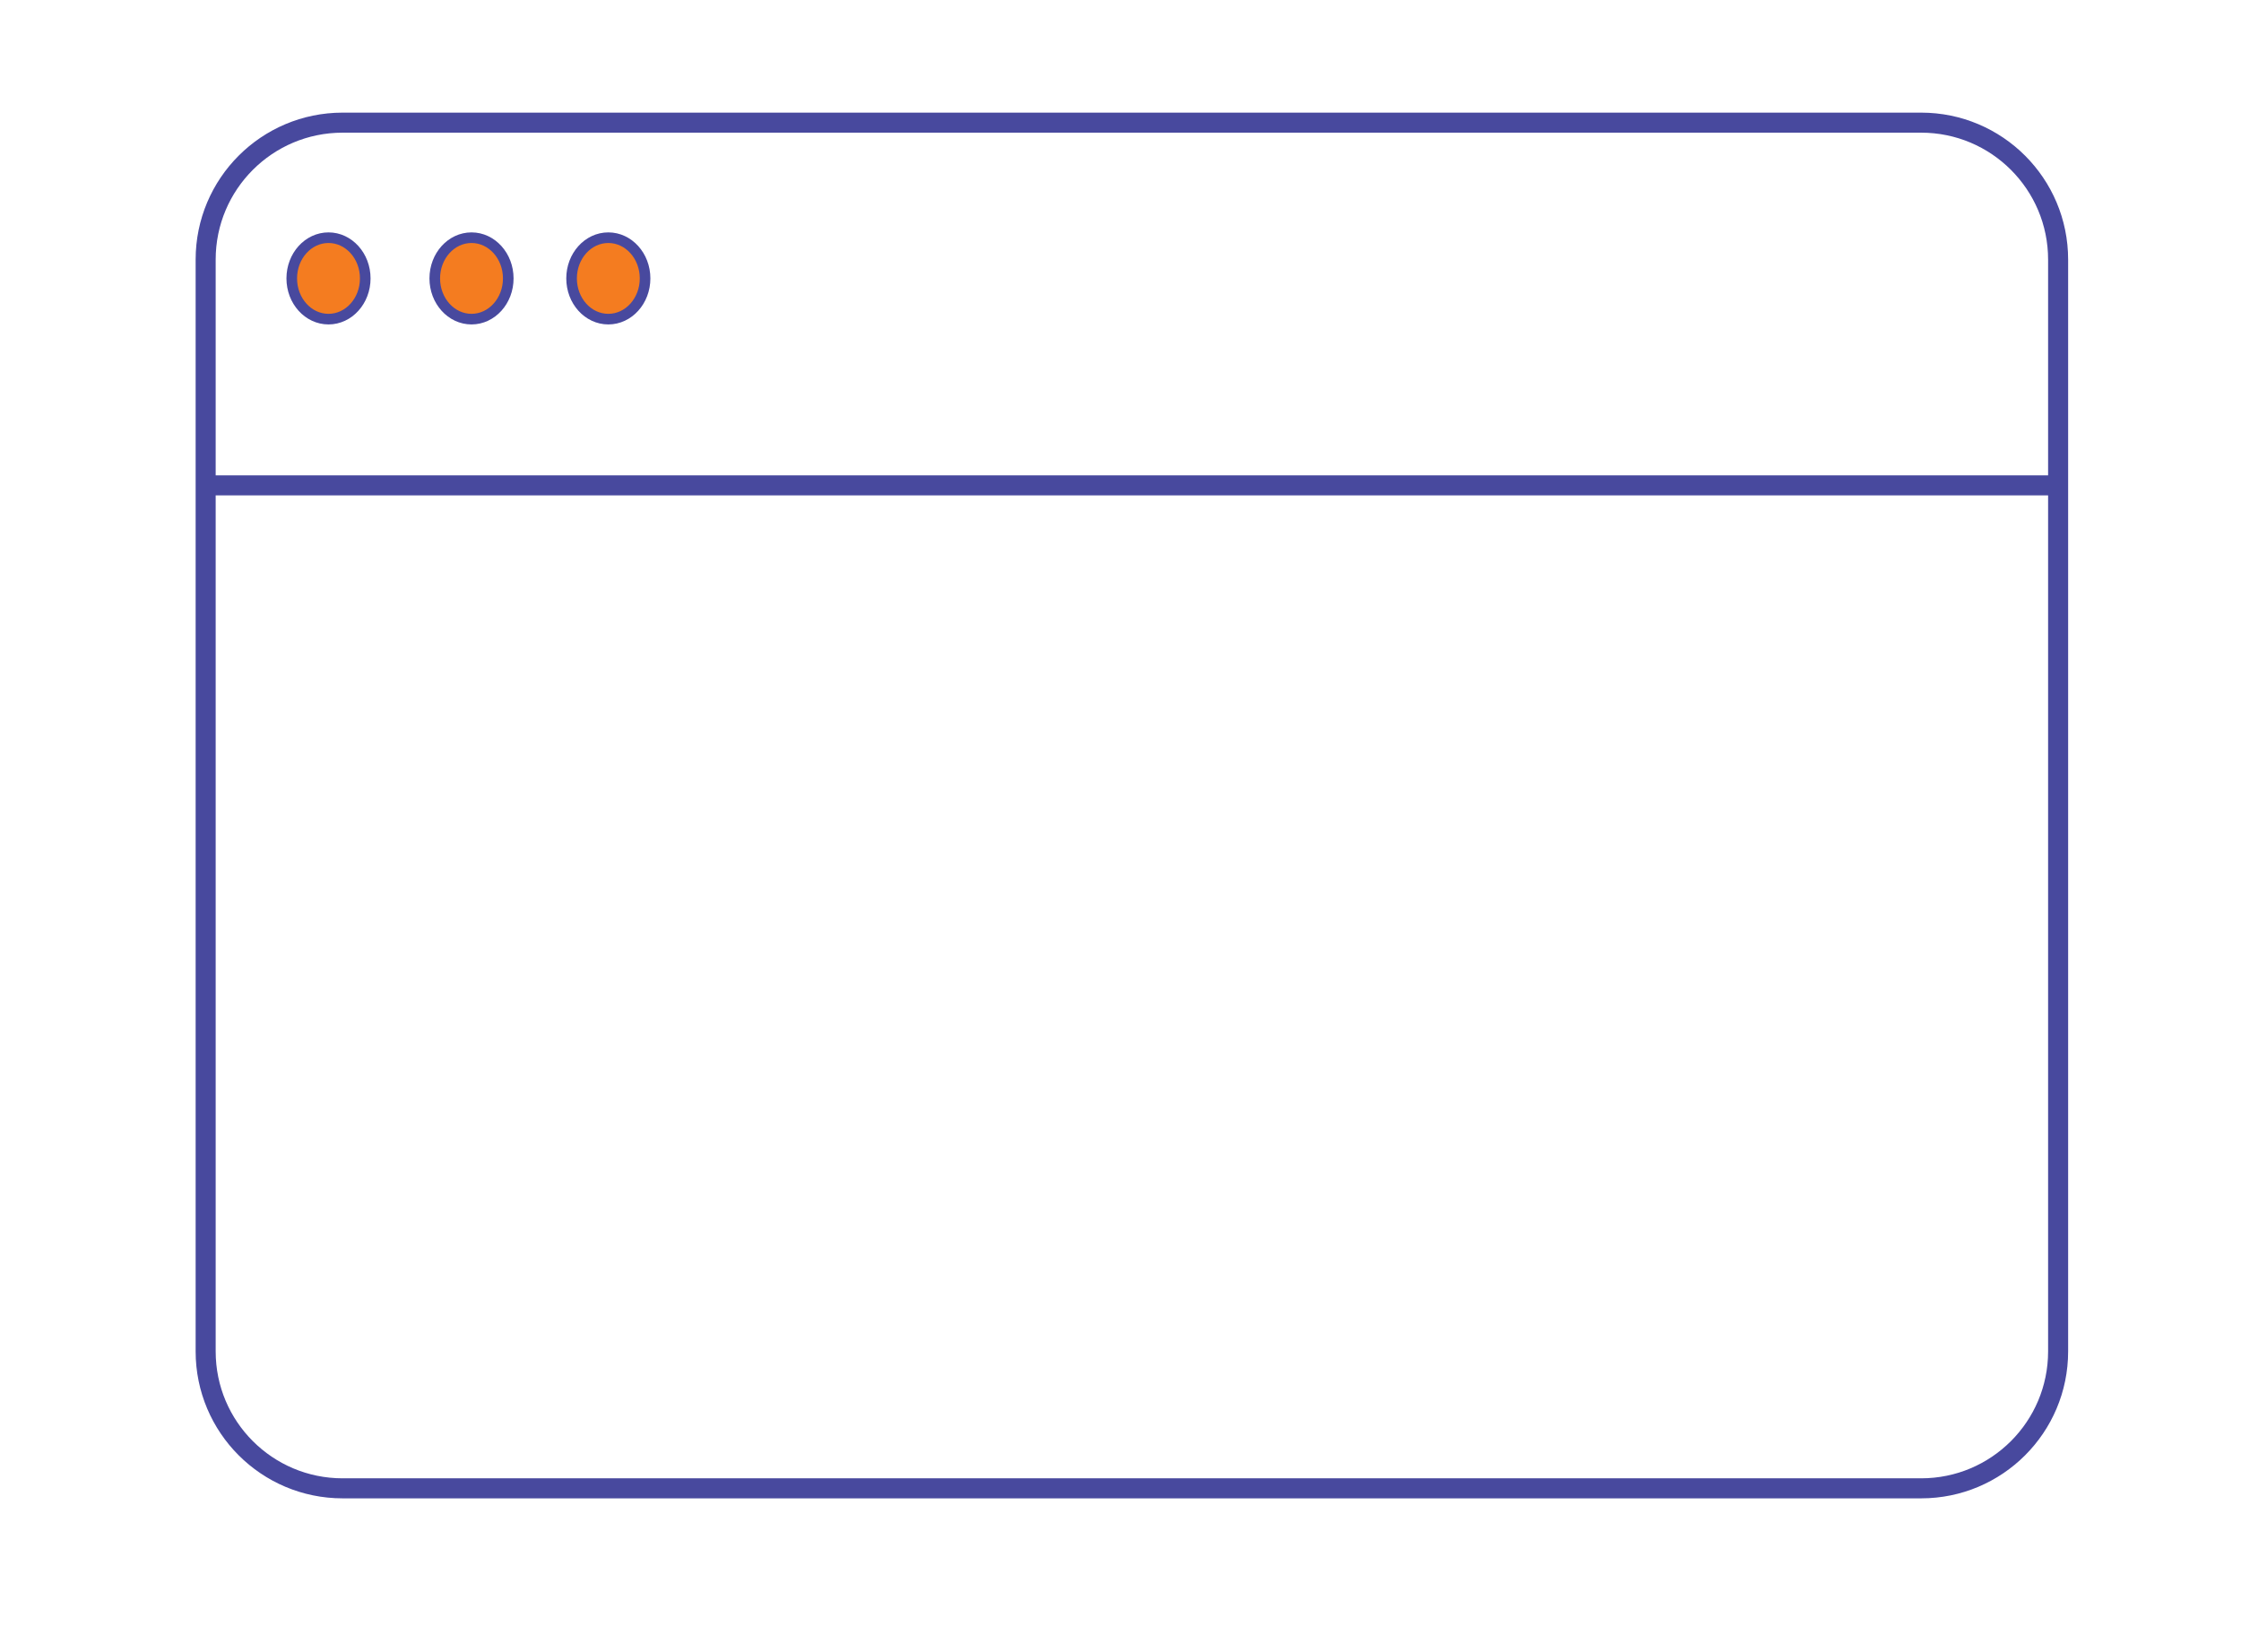
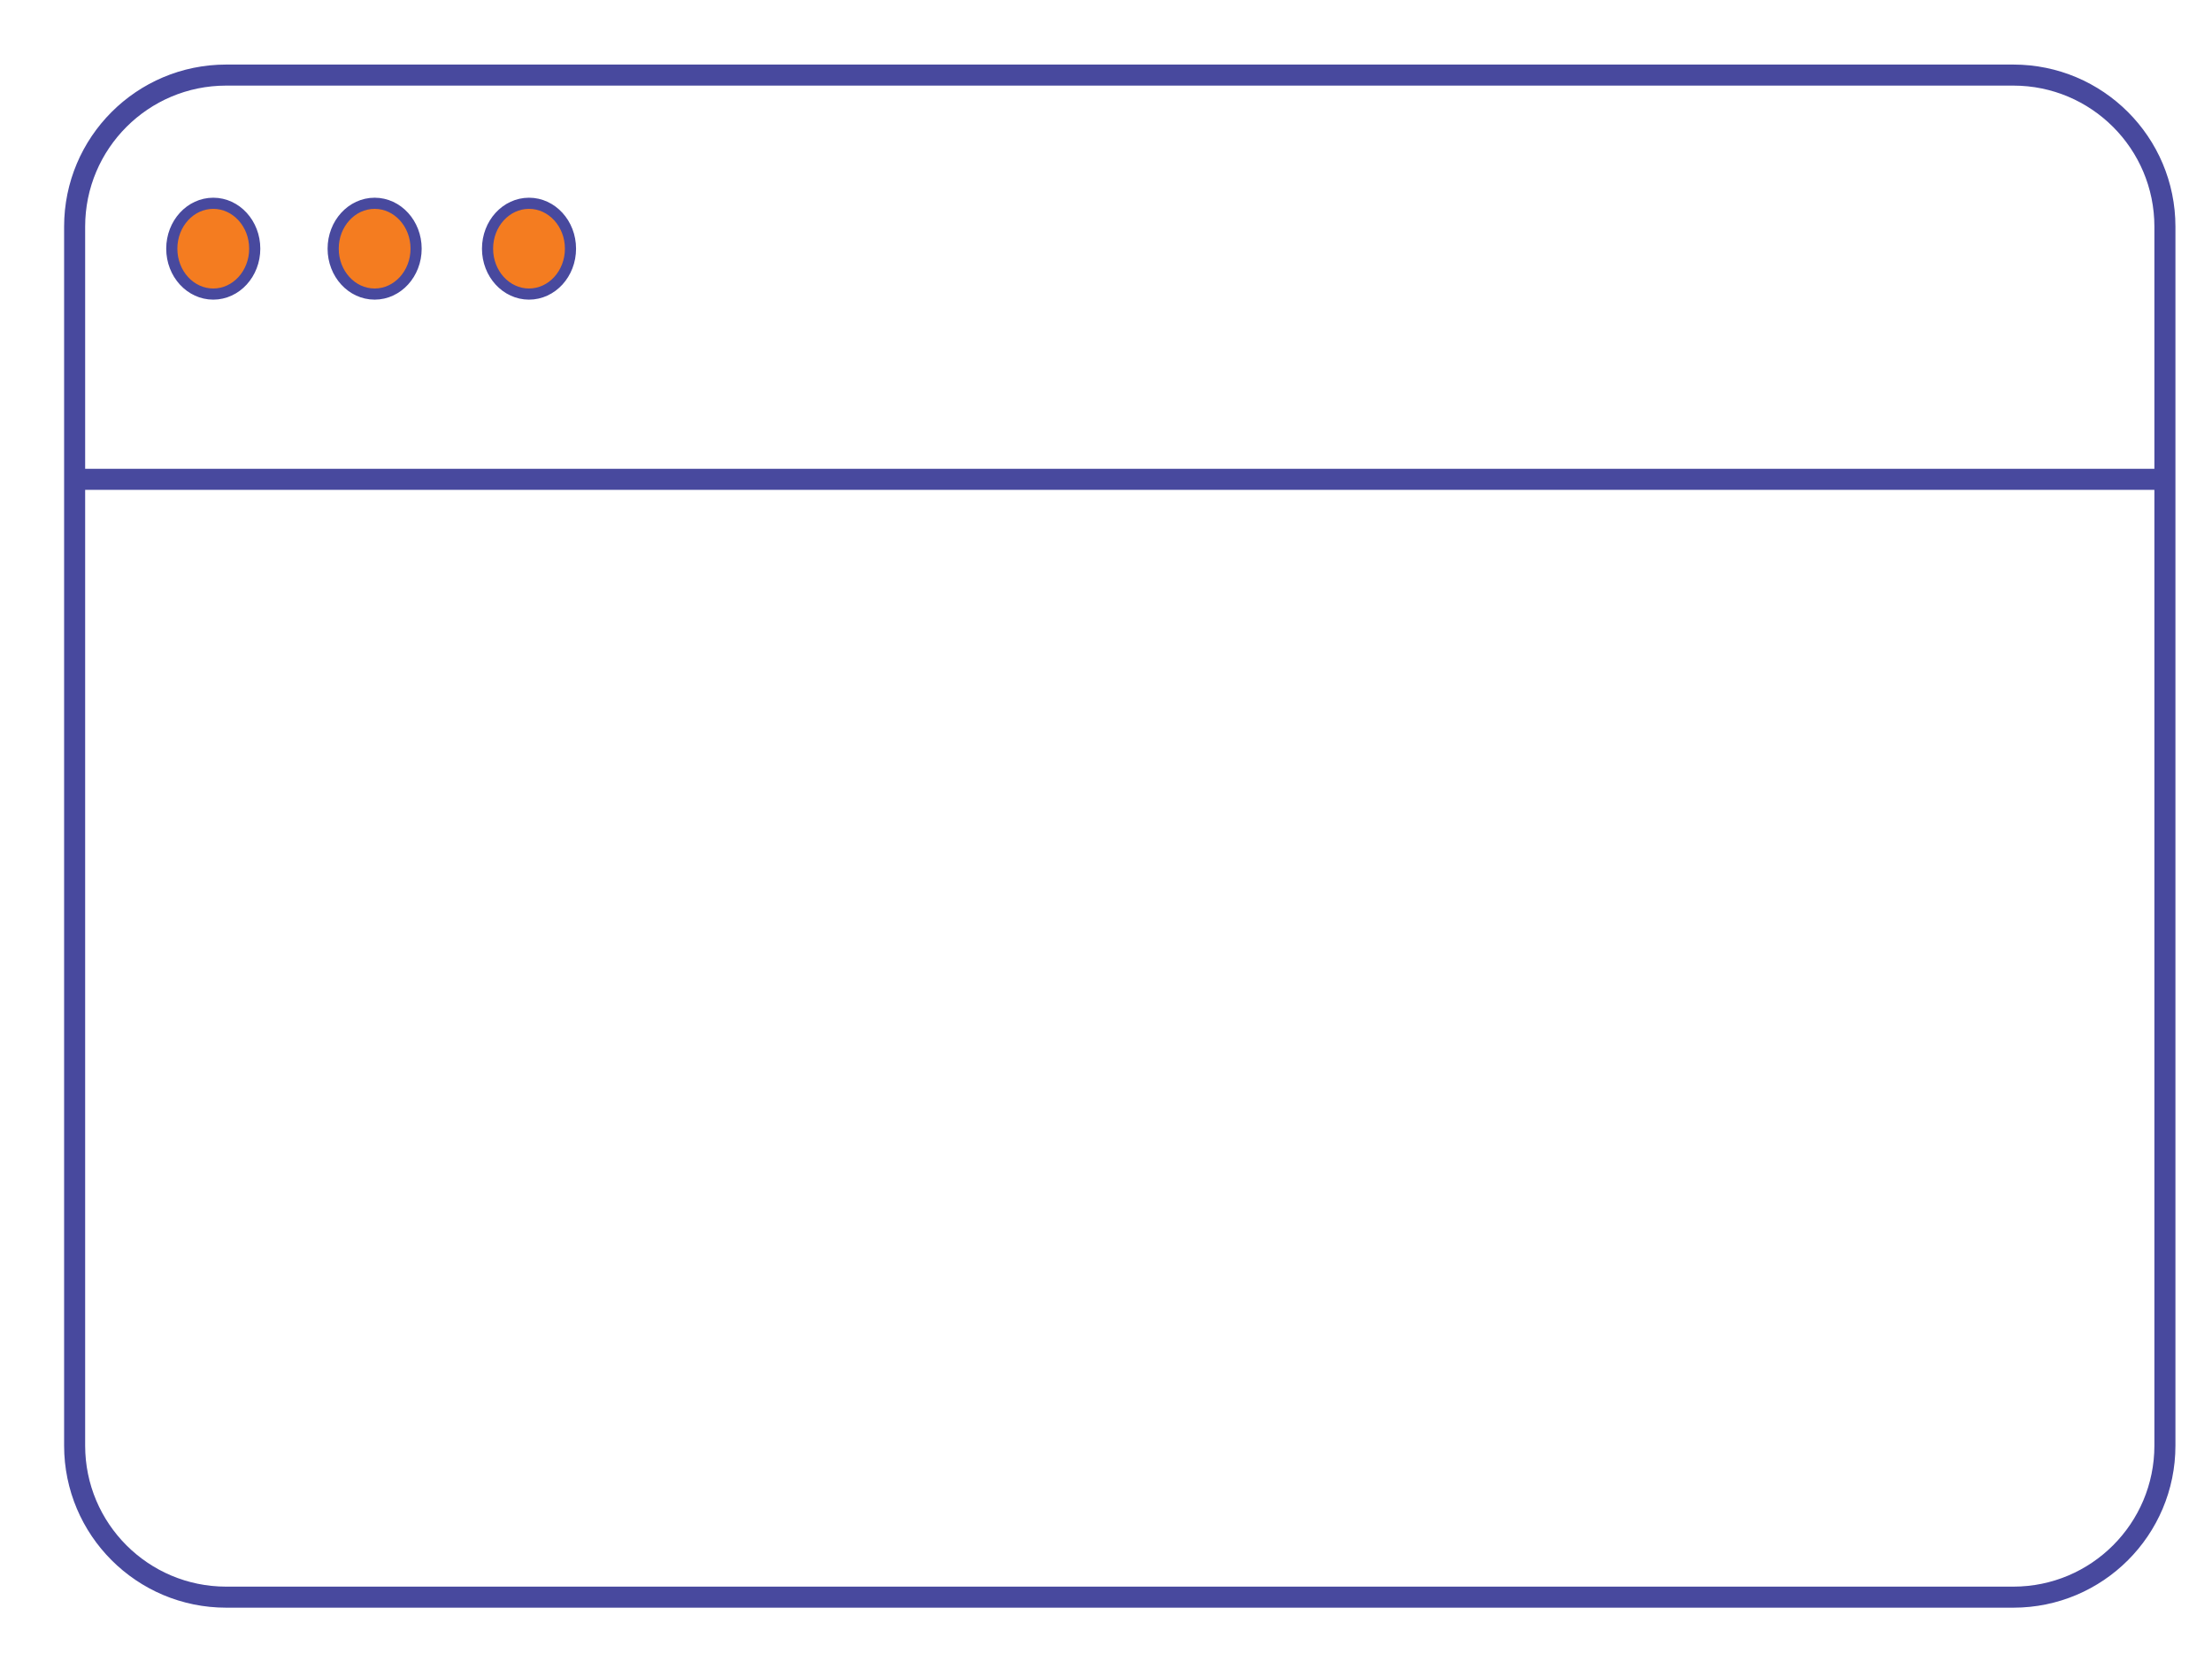
- <svg xmlns="http://www.w3.org/2000/svg" id="Layer_2" data-name="Layer 2" viewBox="0 0 1901.4 1401.52">
+ <svg xmlns="http://www.w3.org/2000/svg" id="Layer_2" data-name="Layer 2" viewBox="0 0 1786.92 1335.55">
  <defs>
    <style>
      .cls-1 {
        fill: none;
        stroke-width: 17px;
      }

      .cls-1, .cls-2 {
        stroke: #48499e;
        stroke-miterlimit: 10;
      }

      .cls-2 {
        fill: #f47c20;
        stroke-width: 9px;
      }
    </style>
  </defs>
-   <ellipse class="cls-2" cx="400.06" cy="236.23" rx="31.18" ry="34.55" />
-   <ellipse class="cls-2" cx="278.72" cy="236.23" rx="31.18" ry="34.55" />
-   <rect class="cls-1" x="174.49" y="104.07" width="1571.74" height="1158.77" rx="116.19" ry="116.19" />
-   <line class="cls-1" x1="173.23" y1="411.82" x2="1747.47" y2="411.82" />
-   <ellipse class="cls-2" cx="516.14" cy="236.23" rx="31.18" ry="34.55" />
+   <ellipse class="cls-2" cx="302.64" cy="200.85" rx="33.5" ry="36.66" />
+   <ellipse class="cls-2" cx="172.28" cy="200.85" rx="33.5" ry="36.66" />
+   <rect class="cls-1" x="60.29" y="60.64" width="1688.59" height="1229.35" rx="122.43" ry="122.43" />
+   <line class="cls-1" x1="58.95" y1="387.14" x2="1750.23" y2="387.14" />
+   <ellipse class="cls-2" cx="427.35" cy="200.85" rx="33.5" ry="36.66" />
</svg>
